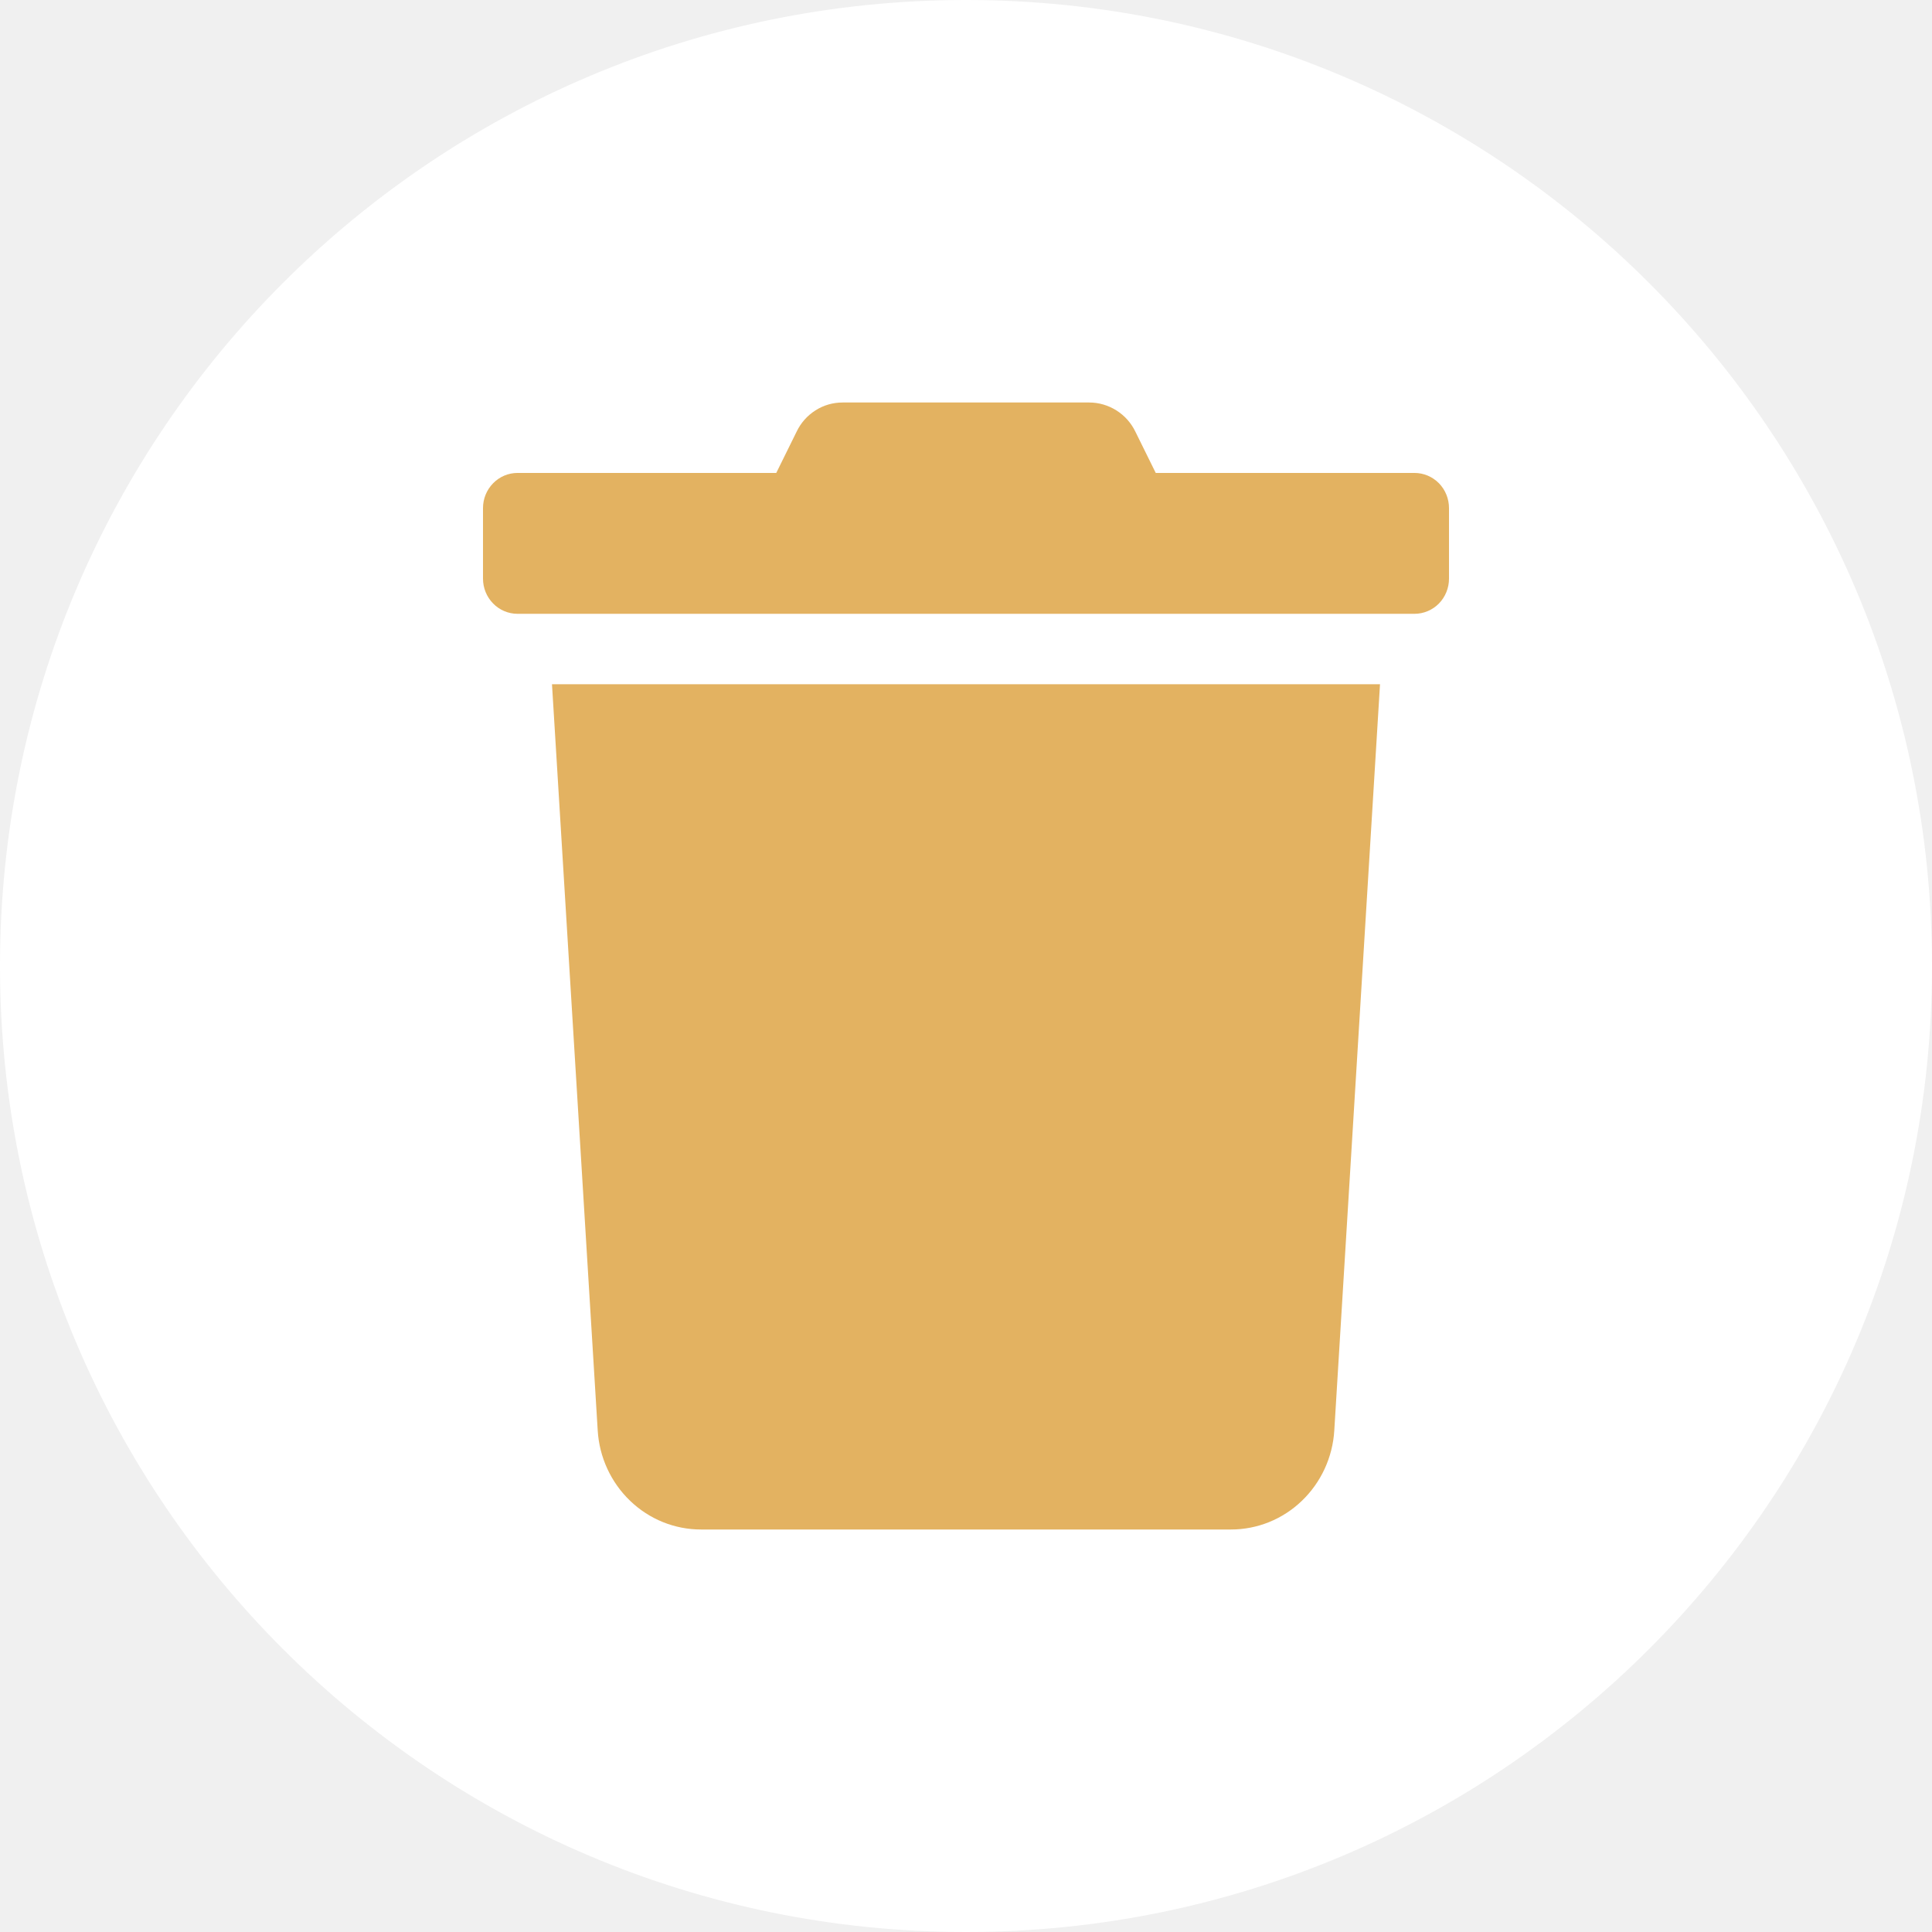
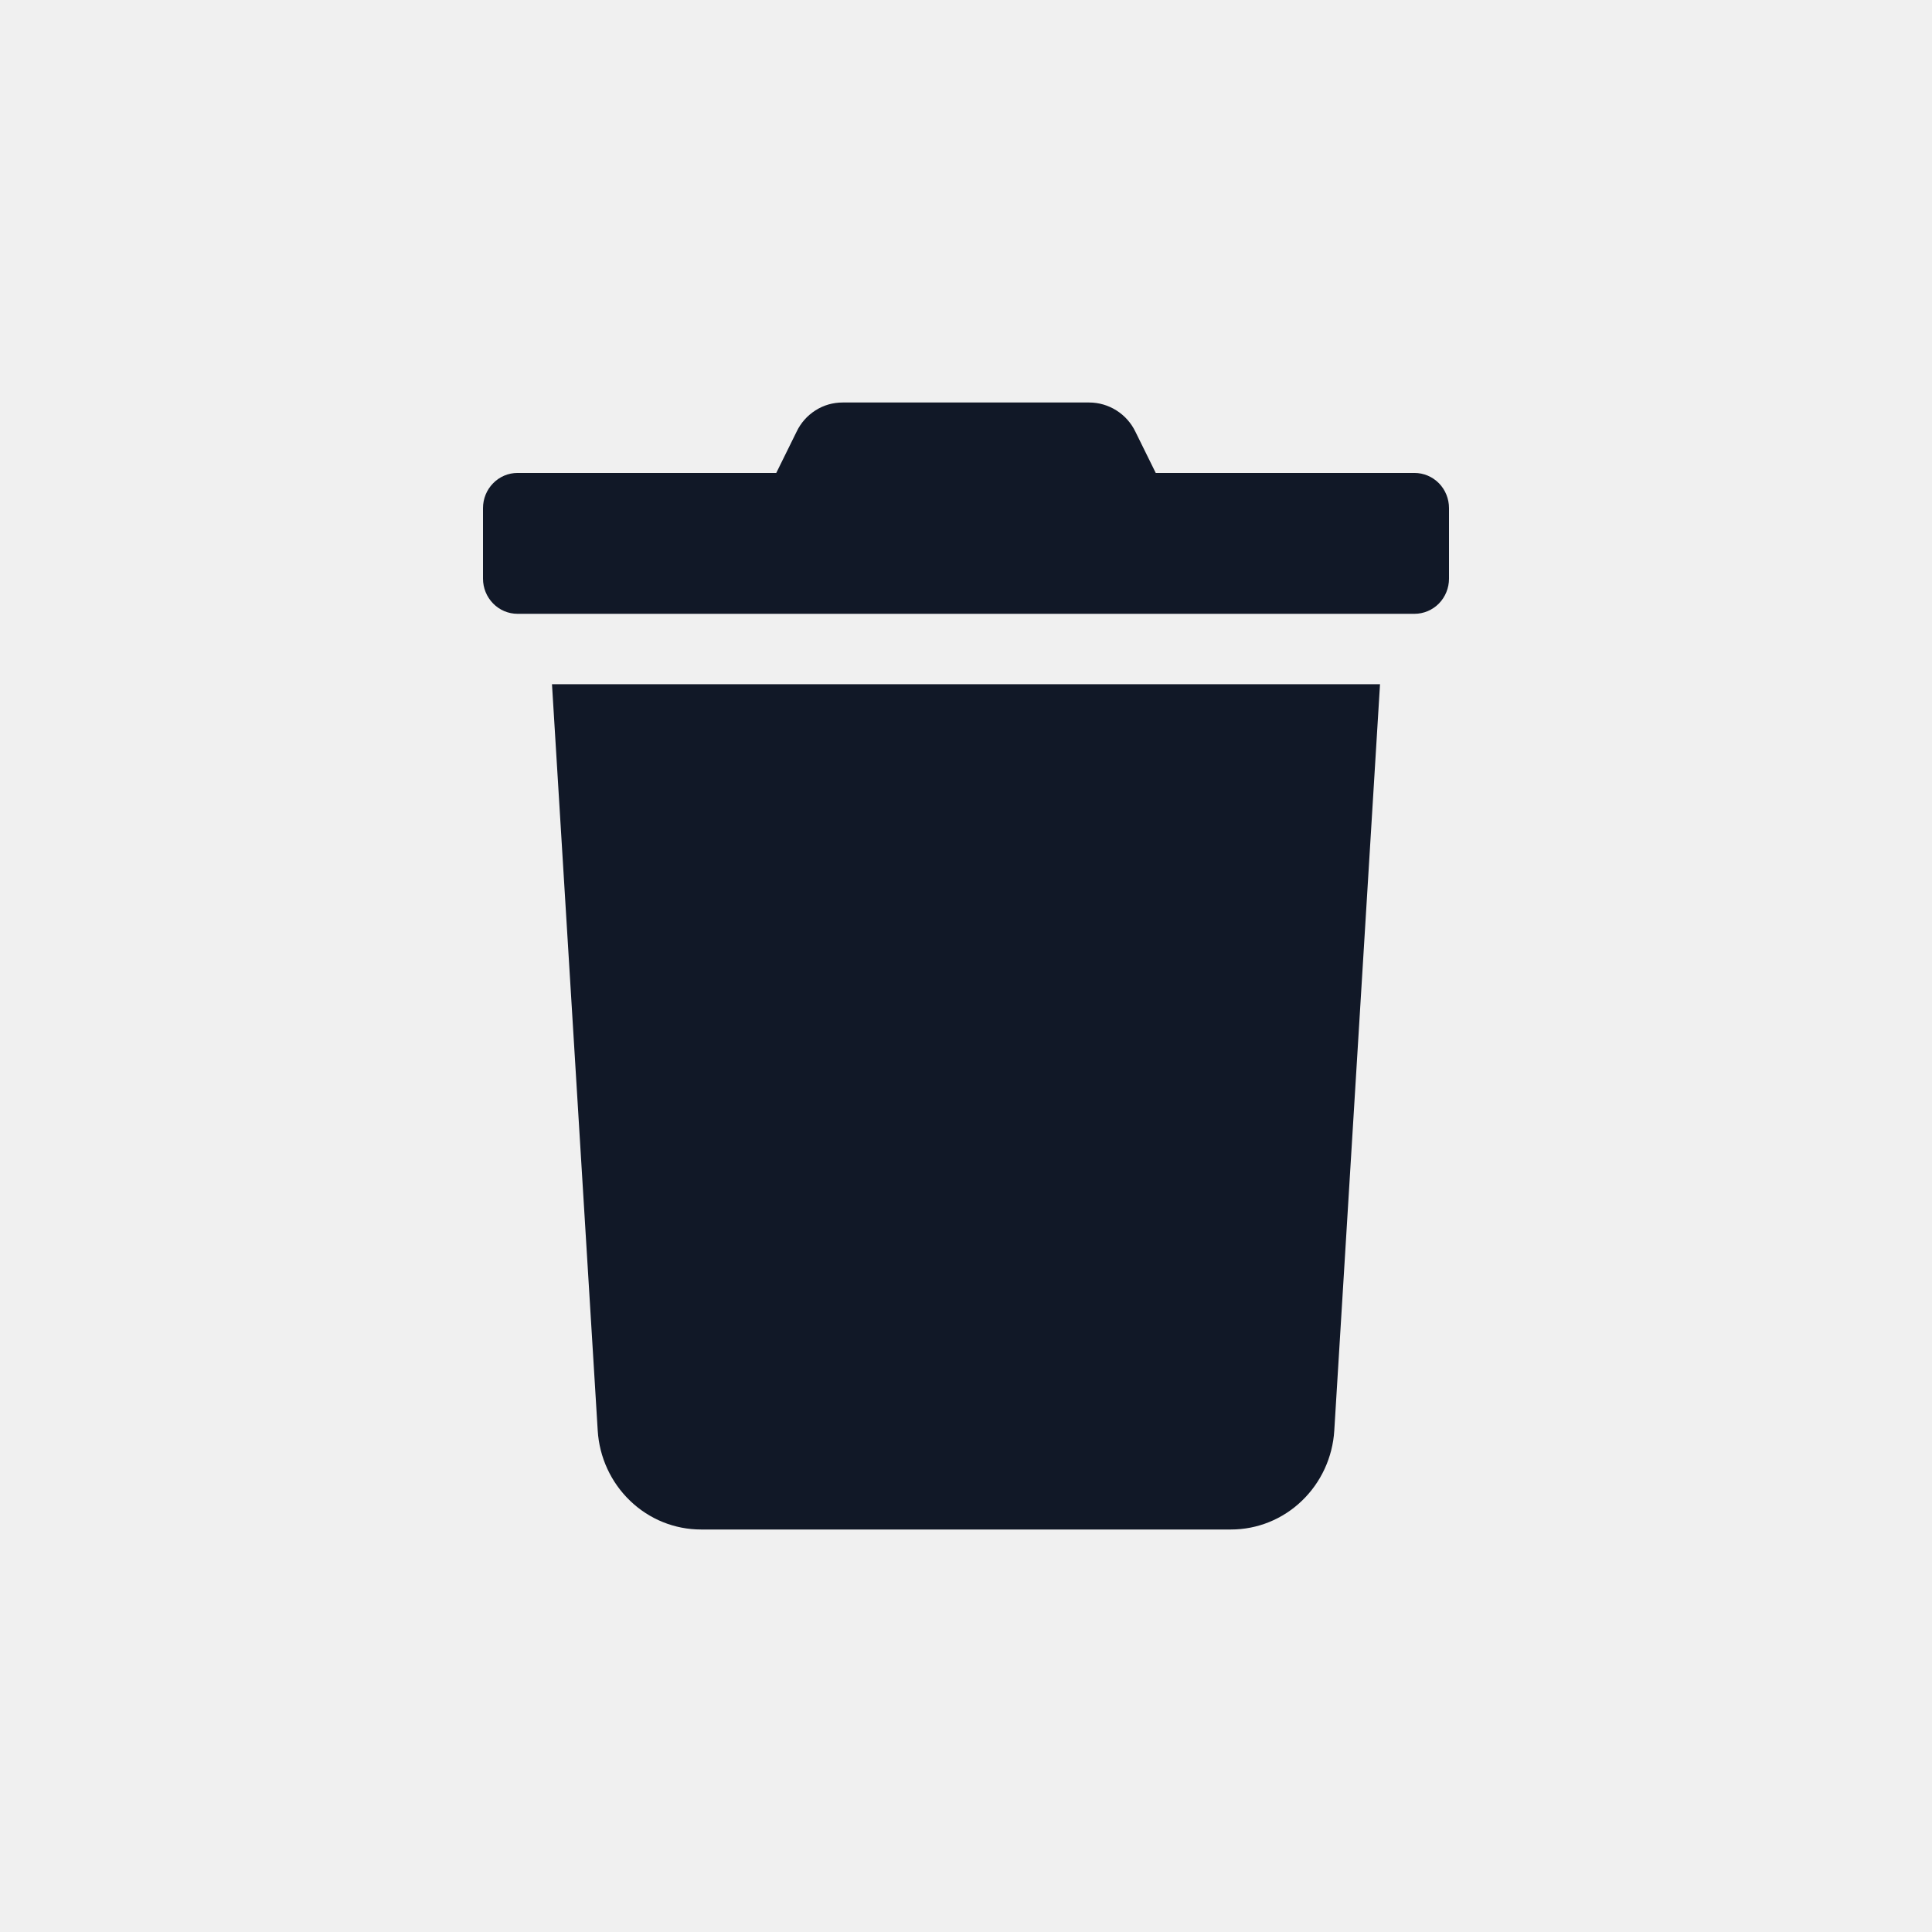
<svg xmlns="http://www.w3.org/2000/svg" width="24" height="24" viewBox="0 0 24 24" fill="none">
-   <path d="M24 12C24 18.627 18.627 24 12 24C5.373 24 0 18.627 0 12C0 5.373 5.373 0 12 0C18.627 0 24 5.373 24 12Z" fill="white" />
-   <path d="M17.571 5.875H14.357L14.105 5.364C14.052 5.254 13.97 5.162 13.868 5.098C13.766 5.034 13.649 5 13.53 5H10.468C10.348 5 10.231 5.033 10.13 5.098C10.029 5.162 9.947 5.254 9.895 5.364L9.643 5.875H6.429C6.315 5.875 6.206 5.921 6.126 6.003C6.045 6.085 6 6.196 6 6.312V7.188C6 7.304 6.045 7.415 6.126 7.497C6.206 7.579 6.315 7.625 6.429 7.625H17.571C17.685 7.625 17.794 7.579 17.875 7.497C17.955 7.415 18 7.304 18 7.188V6.312C18 6.196 17.955 6.085 17.875 6.003C17.794 5.921 17.685 5.875 17.571 5.875ZM7.425 17.77C7.445 18.103 7.59 18.416 7.828 18.644C8.066 18.873 8.381 19 8.708 19H15.292C15.619 19 15.934 18.873 16.172 18.644C16.41 18.416 16.555 18.103 16.575 17.77L17.143 8.5H6.857L7.425 17.77Z" fill="#E3B261" />
+   <path d="M17.571 5.875H14.357L14.105 5.364C14.052 5.254 13.97 5.162 13.868 5.098C13.766 5.034 13.649 5 13.53 5H10.468C10.348 5 10.231 5.033 10.13 5.098C10.029 5.162 9.947 5.254 9.895 5.364L9.643 5.875H6.429C6.315 5.875 6.206 5.921 6.126 6.003C6.045 6.085 6 6.196 6 6.312V7.188C6 7.304 6.045 7.415 6.126 7.497C6.206 7.579 6.315 7.625 6.429 7.625H17.571C17.685 7.625 17.794 7.579 17.875 7.497C17.955 7.415 18 7.304 18 7.188V6.312C18 6.196 17.955 6.085 17.875 6.003C17.794 5.921 17.685 5.875 17.571 5.875ZM7.425 17.77C7.445 18.103 7.59 18.416 7.828 18.644C8.066 18.873 8.381 19 8.708 19H15.292C15.619 19 15.934 18.873 16.172 18.644C16.41 18.416 16.555 18.103 16.575 17.77L17.143 8.5H6.857L7.425 17.77Z" fill="#111827" />
</svg>
